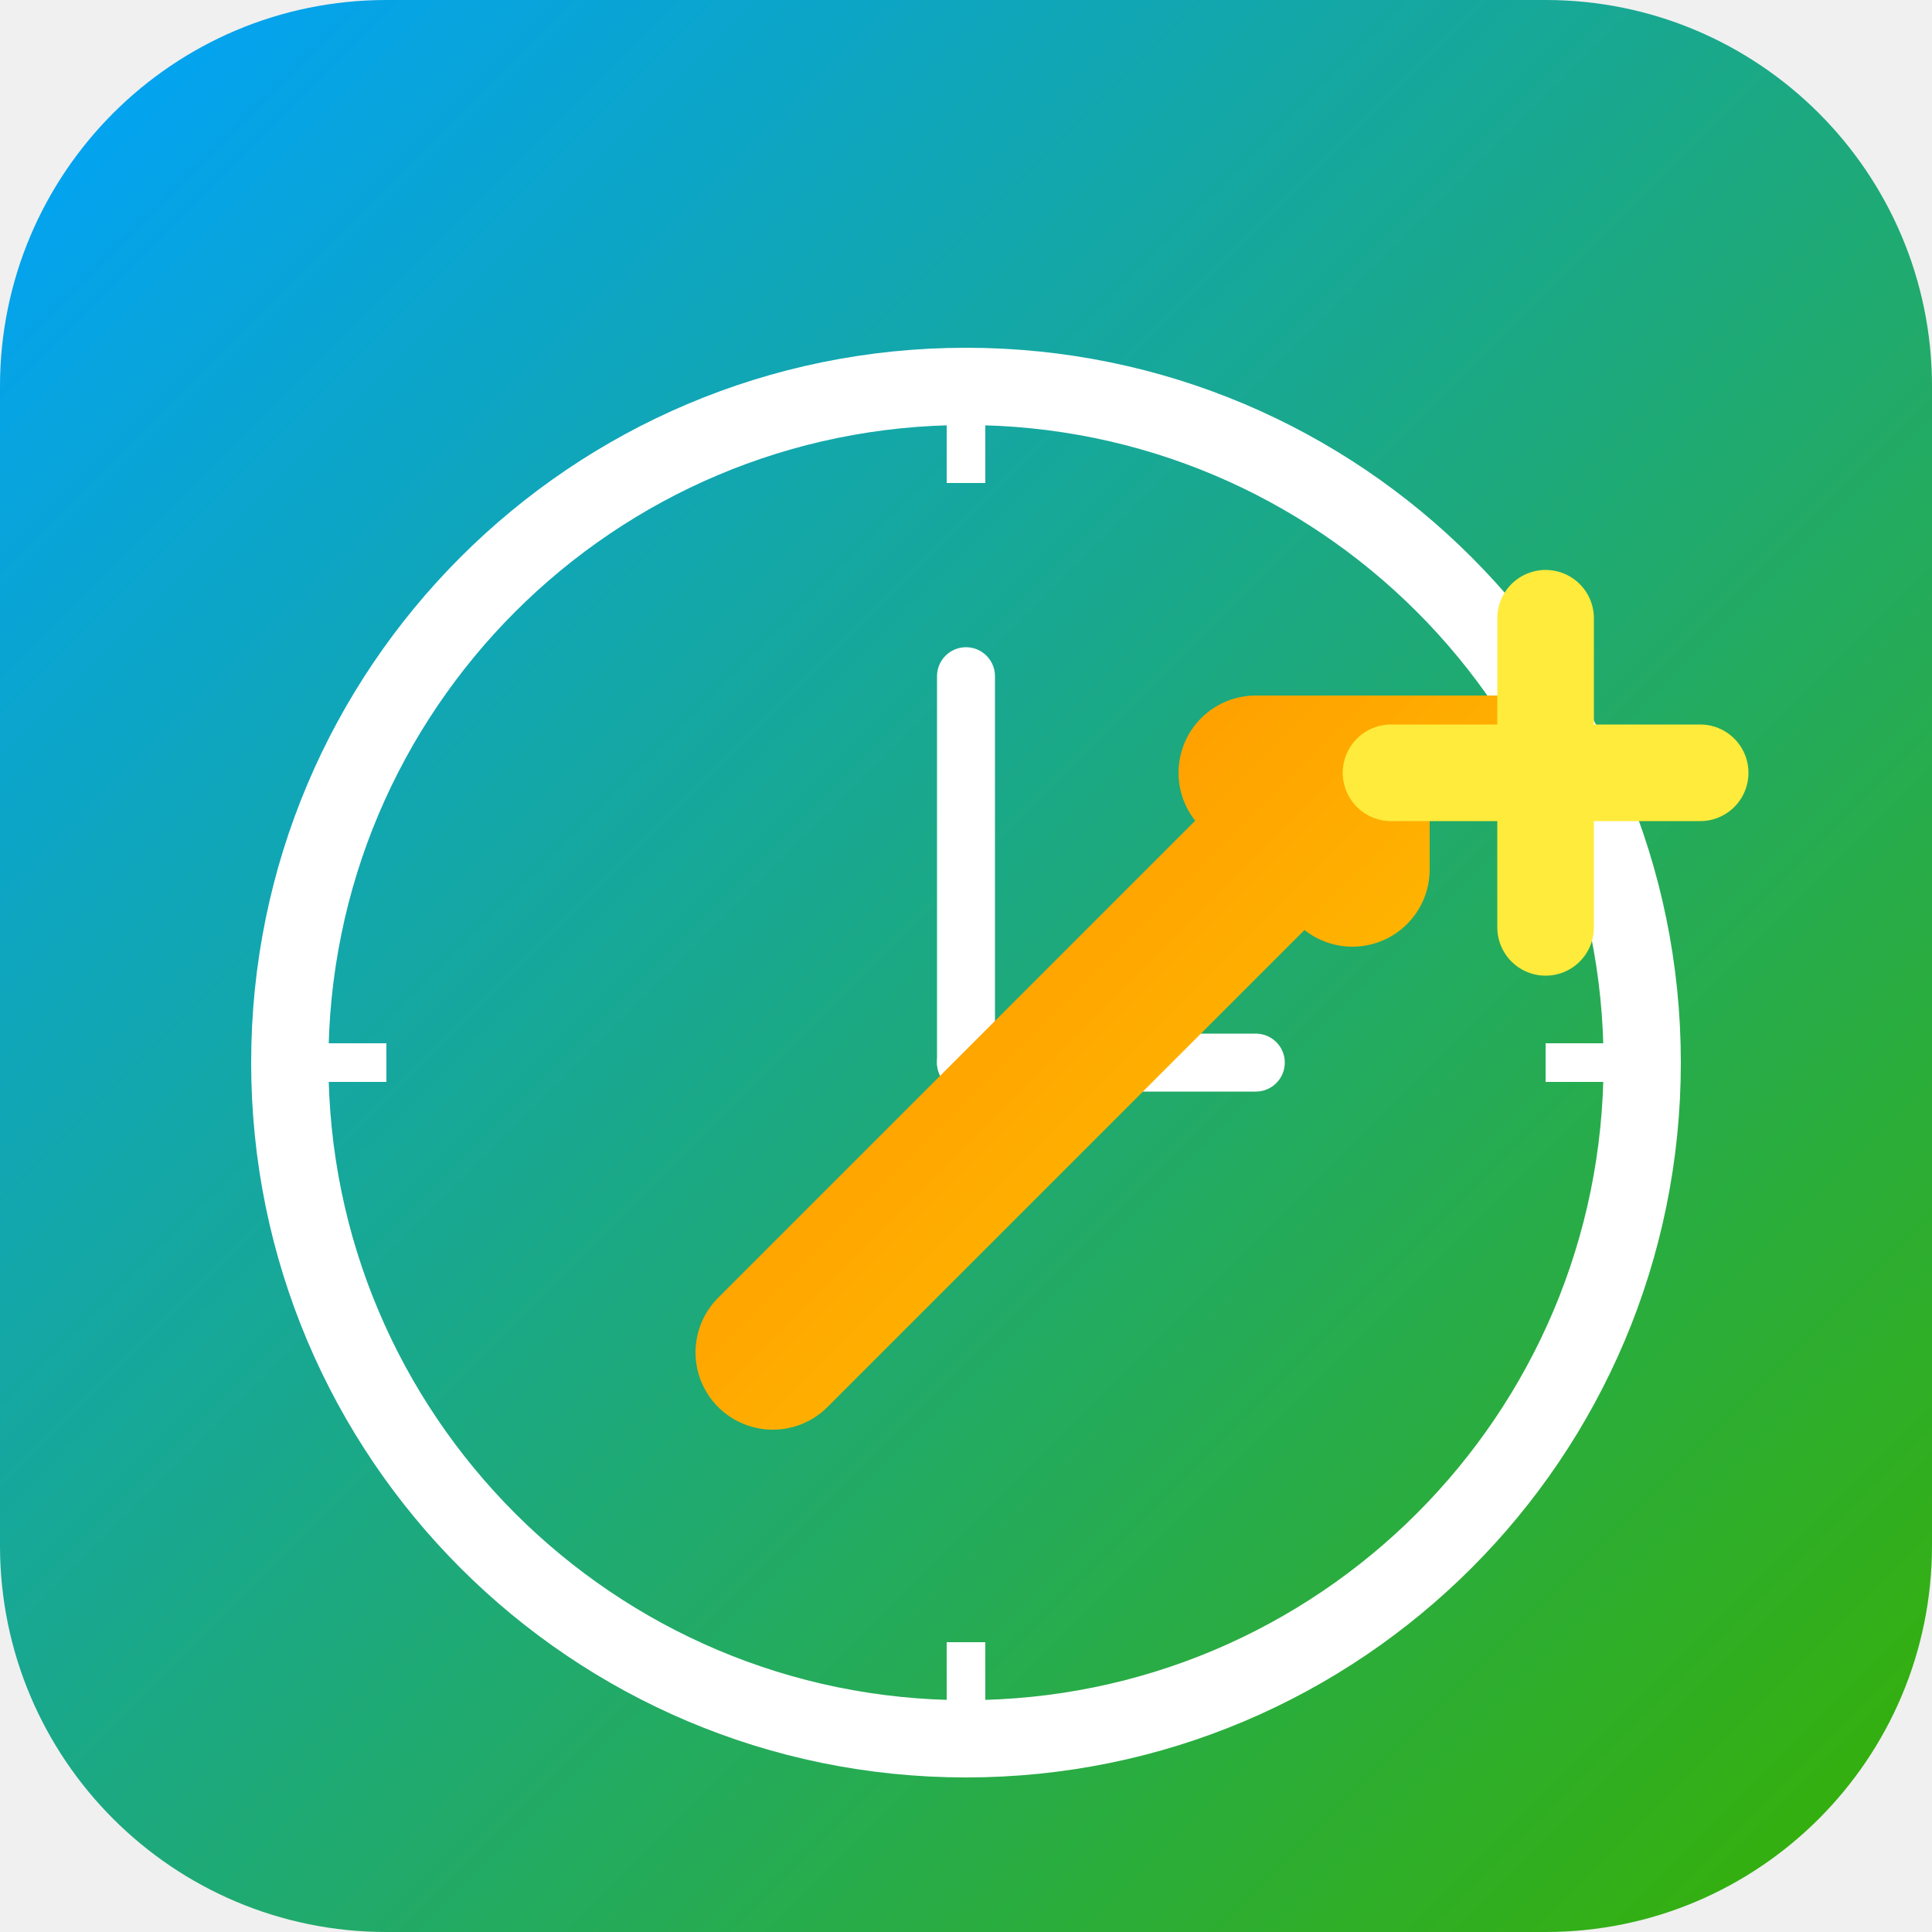
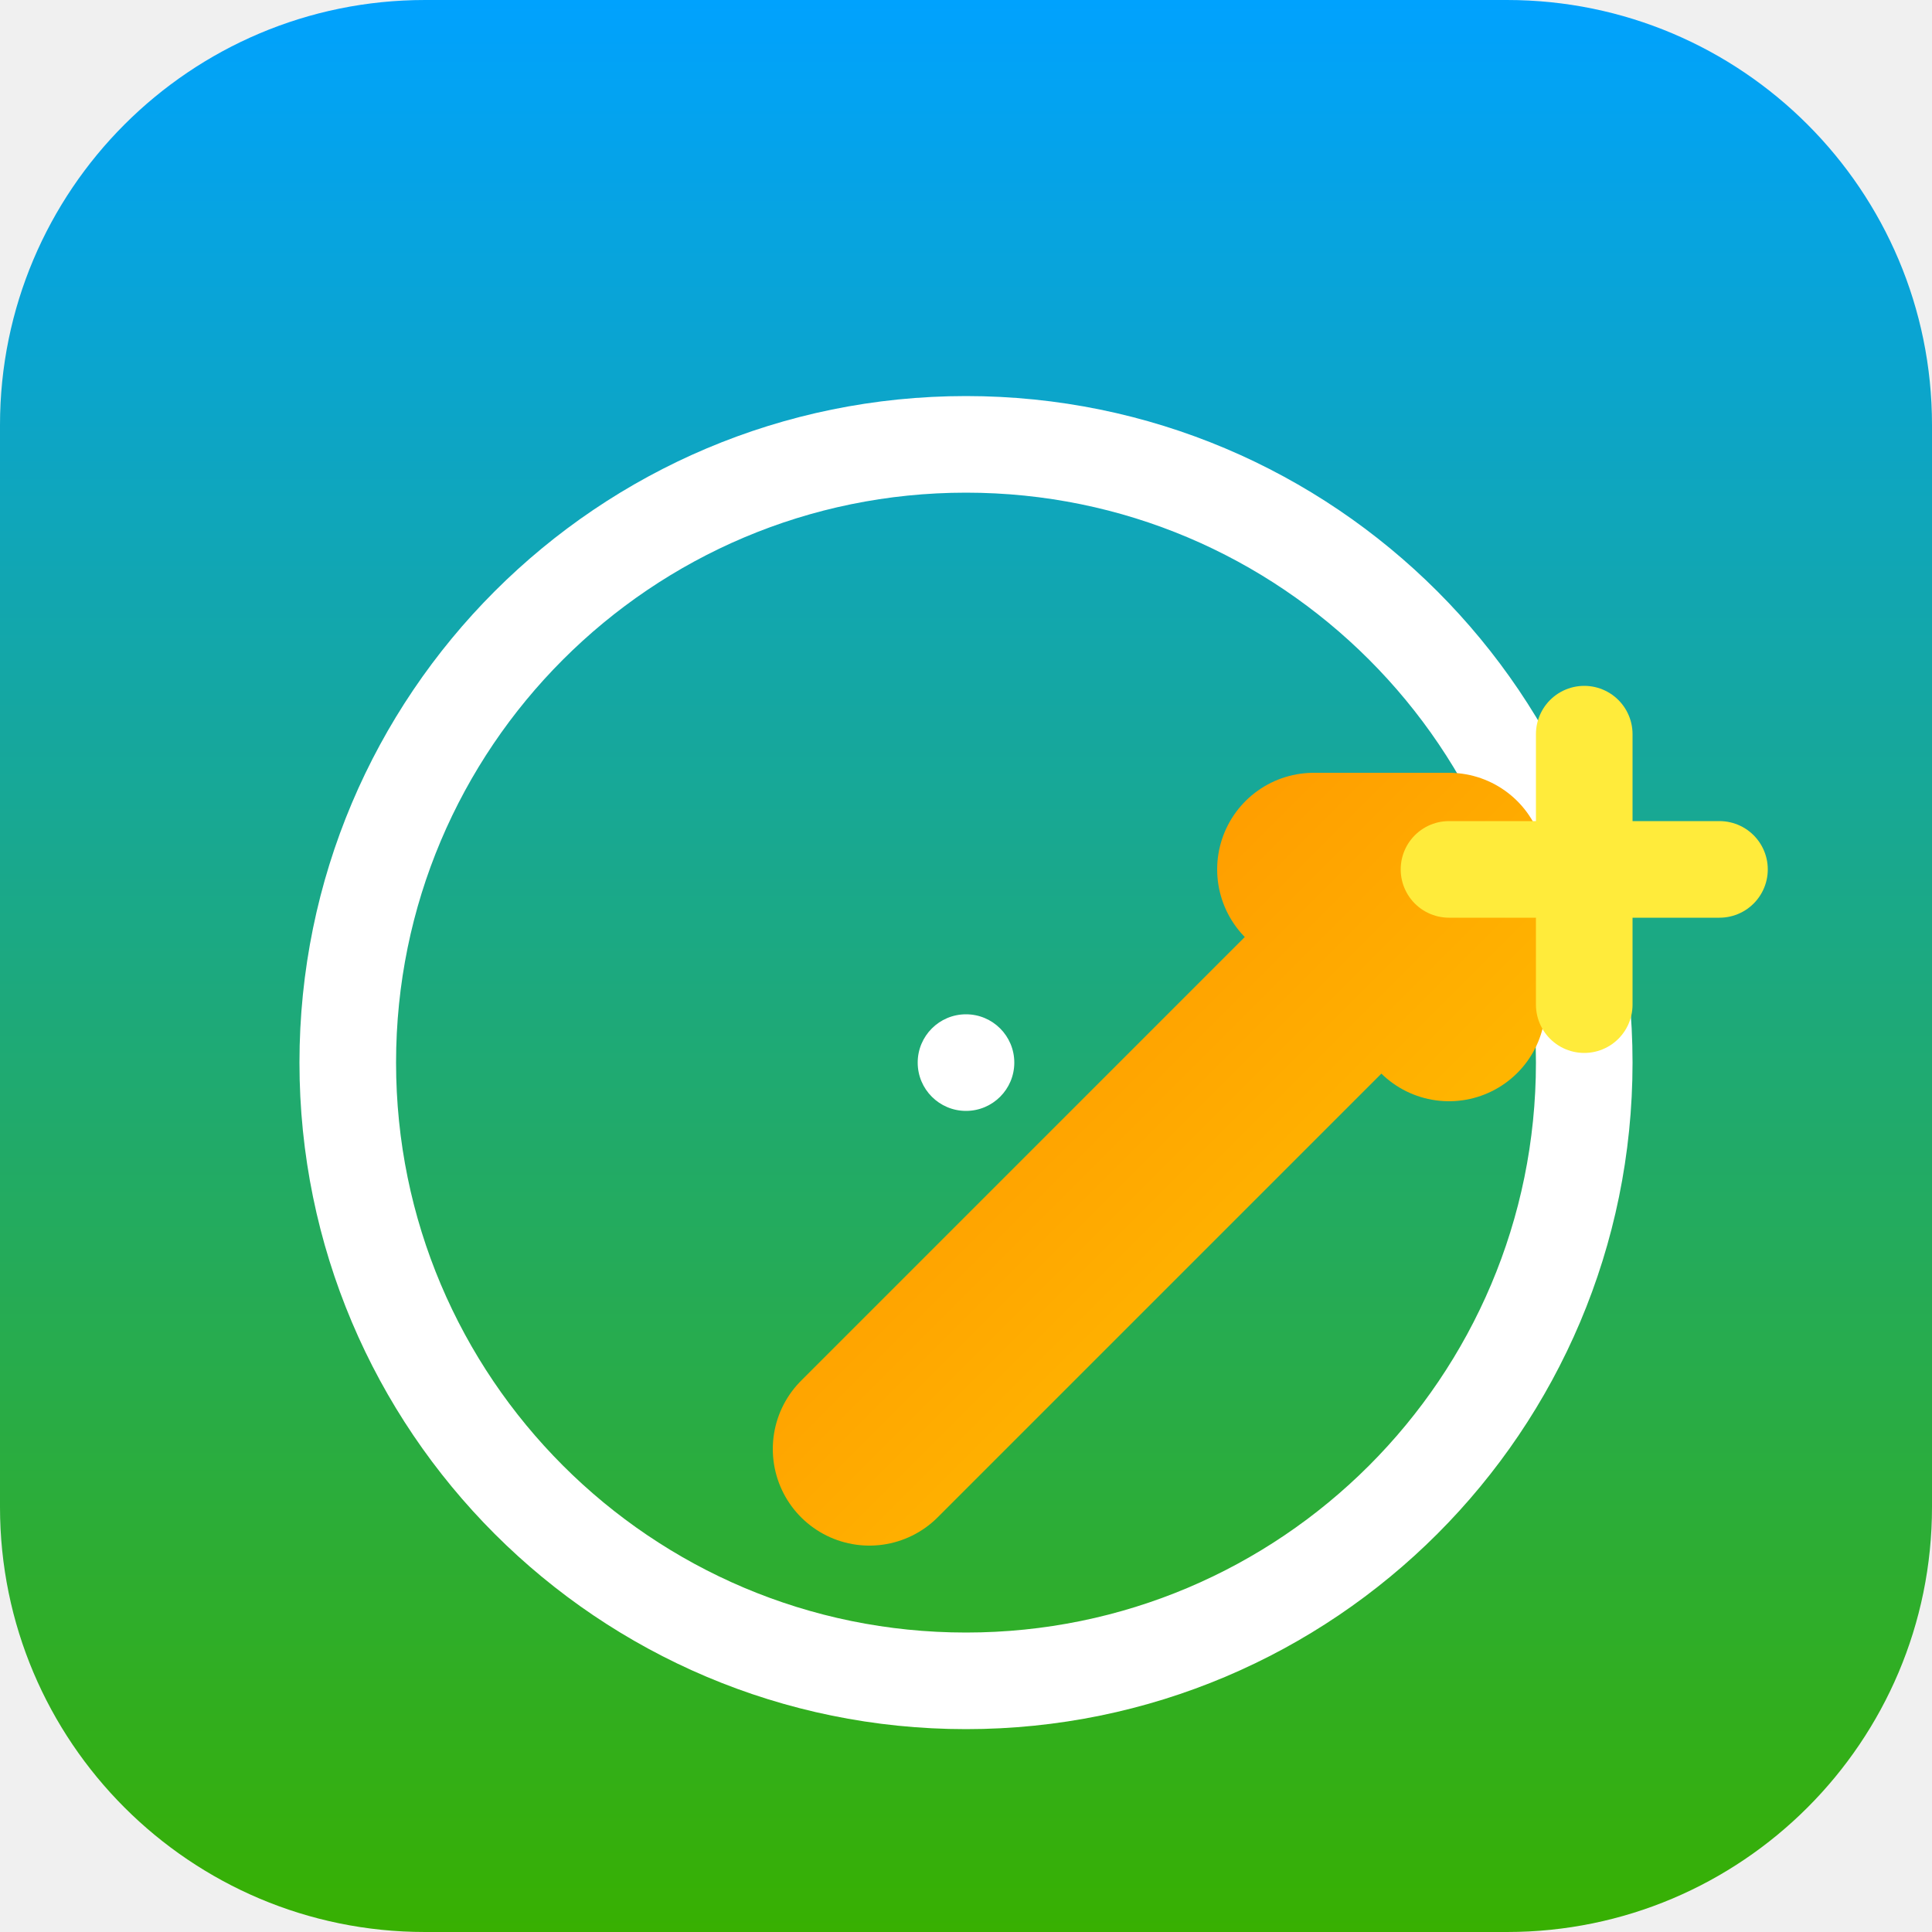
<svg xmlns="http://www.w3.org/2000/svg" viewBox="0 0 100 100">
  <defs>
-     <linearGradient id="bg-grad" x1="0%" y1="0%" x2="100%" y2="100%">
+     <linearGradient id="bg-grad" x1="0%" y1="0%" x2="0%" y2="100%">
      <stop offset="0%" style="stop-color:#00a2ff;stop-opacity:1" />
      <stop offset="100%" style="stop-color:#38b000;stop-opacity:1" />
    </linearGradient>
    <linearGradient id="arrow-grad" x1="0%" y1="0%" x2="100%" y2="100%">
      <stop offset="0%" style="stop-color:#ff9100;stop-opacity:1" />
      <stop offset="100%" style="stop-color:#ffc300;stop-opacity:1" />
    </linearGradient>
  </defs>
-   <rect x="0" y="0" width="100" height="100" rx="20" fill="url(#bg-grad)" />
-   <circle cx="50" cy="55" r="35" fill="none" stroke="white" stroke-width="4" />
-   <g stroke="white" stroke-width="2">
-     <line x1="50" y1="20" x2="50" y2="25" />
-     <line x1="50" y1="85" x2="50" y2="90" />
-     <line x1="15" y1="55" x2="20" y2="55" />
-     <line x1="80" y1="55" x2="85" y2="55" />
-   </g>
-   <line x1="50" y1="55" x2="50" y2="35" stroke="white" stroke-width="3" stroke-linecap="round" />
-   <line x1="50" y1="55" x2="65" y2="55" stroke="white" stroke-width="3" stroke-linecap="round" />
-   <path d="M40 70 L70 40 L65 40 M70 40 L70 45" stroke="url(#arrow-grad)" stroke-width="8" stroke-linecap="round" fill="none" />
-   <g transform="translate(80, 40)">
-     <line x1="-8" y1="0" x2="8" y2="0" stroke="#ffeb3b" stroke-width="5" stroke-linecap="round" />
-     <line x1="0" y1="-8" x2="0" y2="8" stroke="#ffeb3b" stroke-width="5" stroke-linecap="round" />
+   <rect x="0" y="0" width="100" height="100" rx="22" fill="url(#bg-grad)" />
+   <circle cx="50" cy="55" r="32" fill="none" stroke="white" stroke-width="5" />
+   <circle cx="50" cy="55" r="2.5" fill="white" />
+   <path d="M45 75 L75 45 L68 45 M75 45 L75 52" stroke="url(#arrow-grad)" stroke-width="10" stroke-linecap="round" stroke-linejoin="round" fill="none" />
+   <g transform="translate(82, 45)">
+     <line x1="-7" y1="0" x2="7" y2="0" stroke="#ffeb3b" stroke-width="5" stroke-linecap="round" />
+     <line x1="0" y1="-7" x2="0" y2="7" stroke="#ffeb3b" stroke-width="5" stroke-linecap="round" />
  </g>
</svg>
